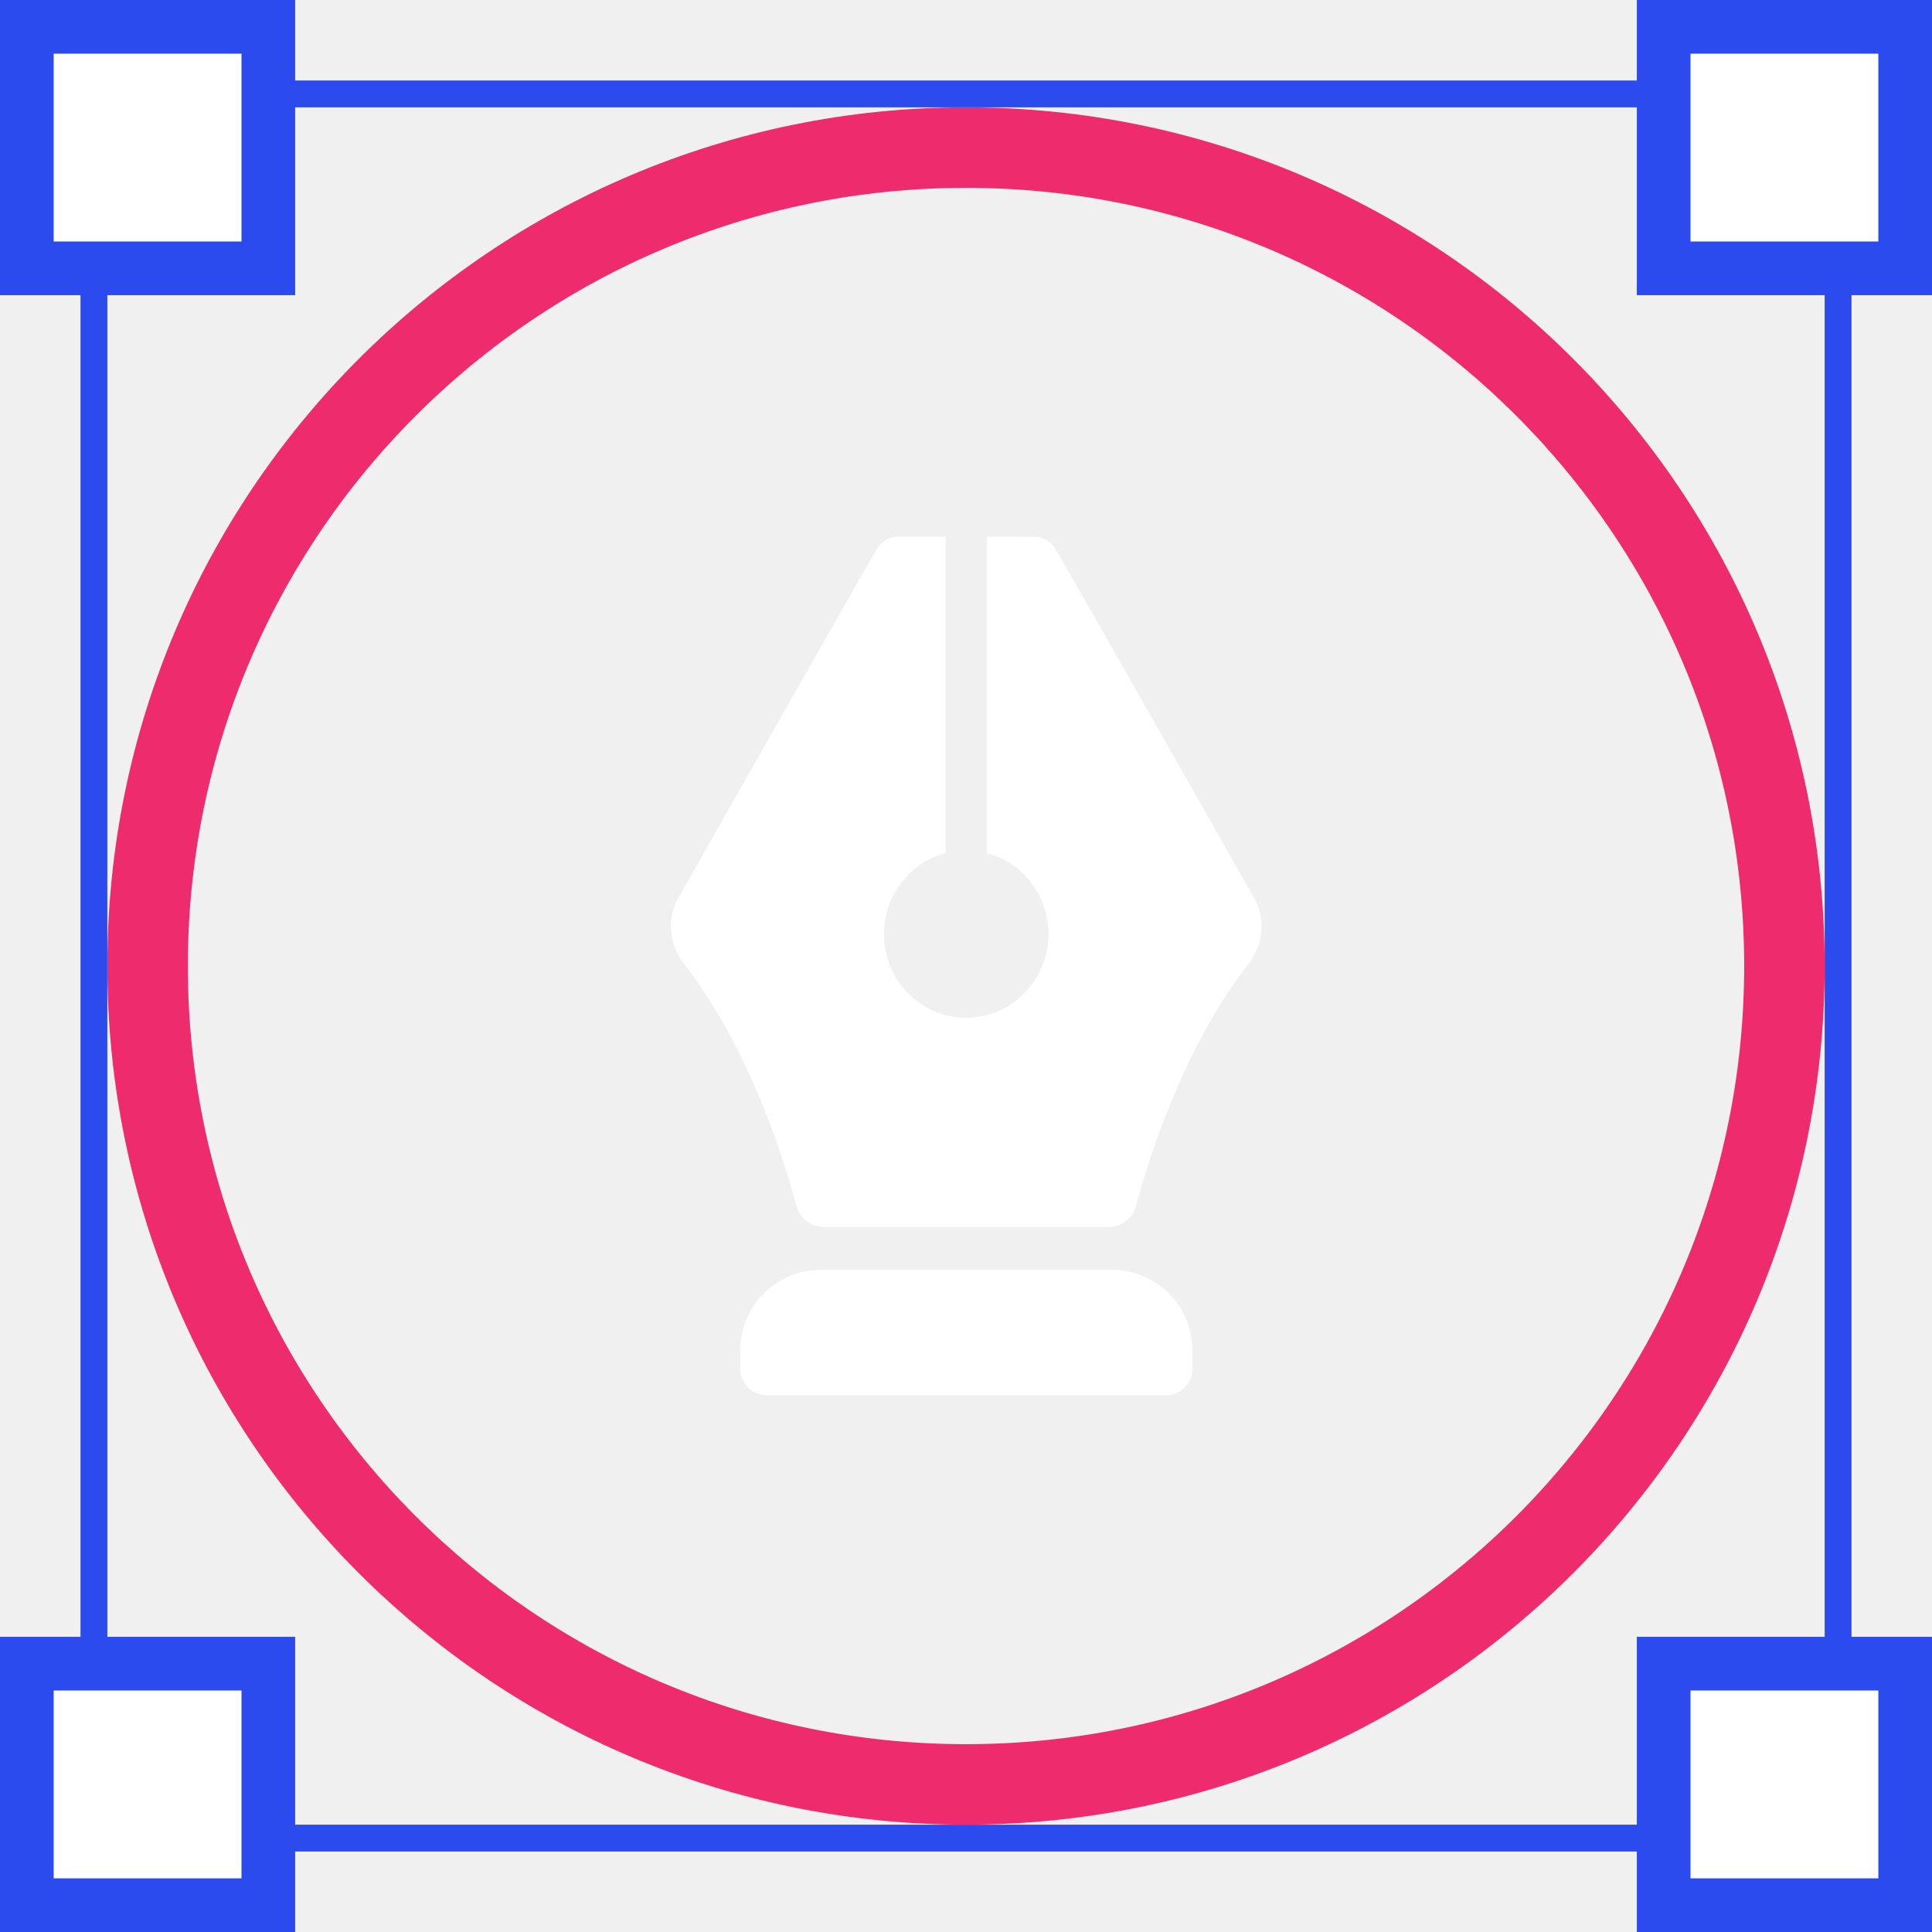
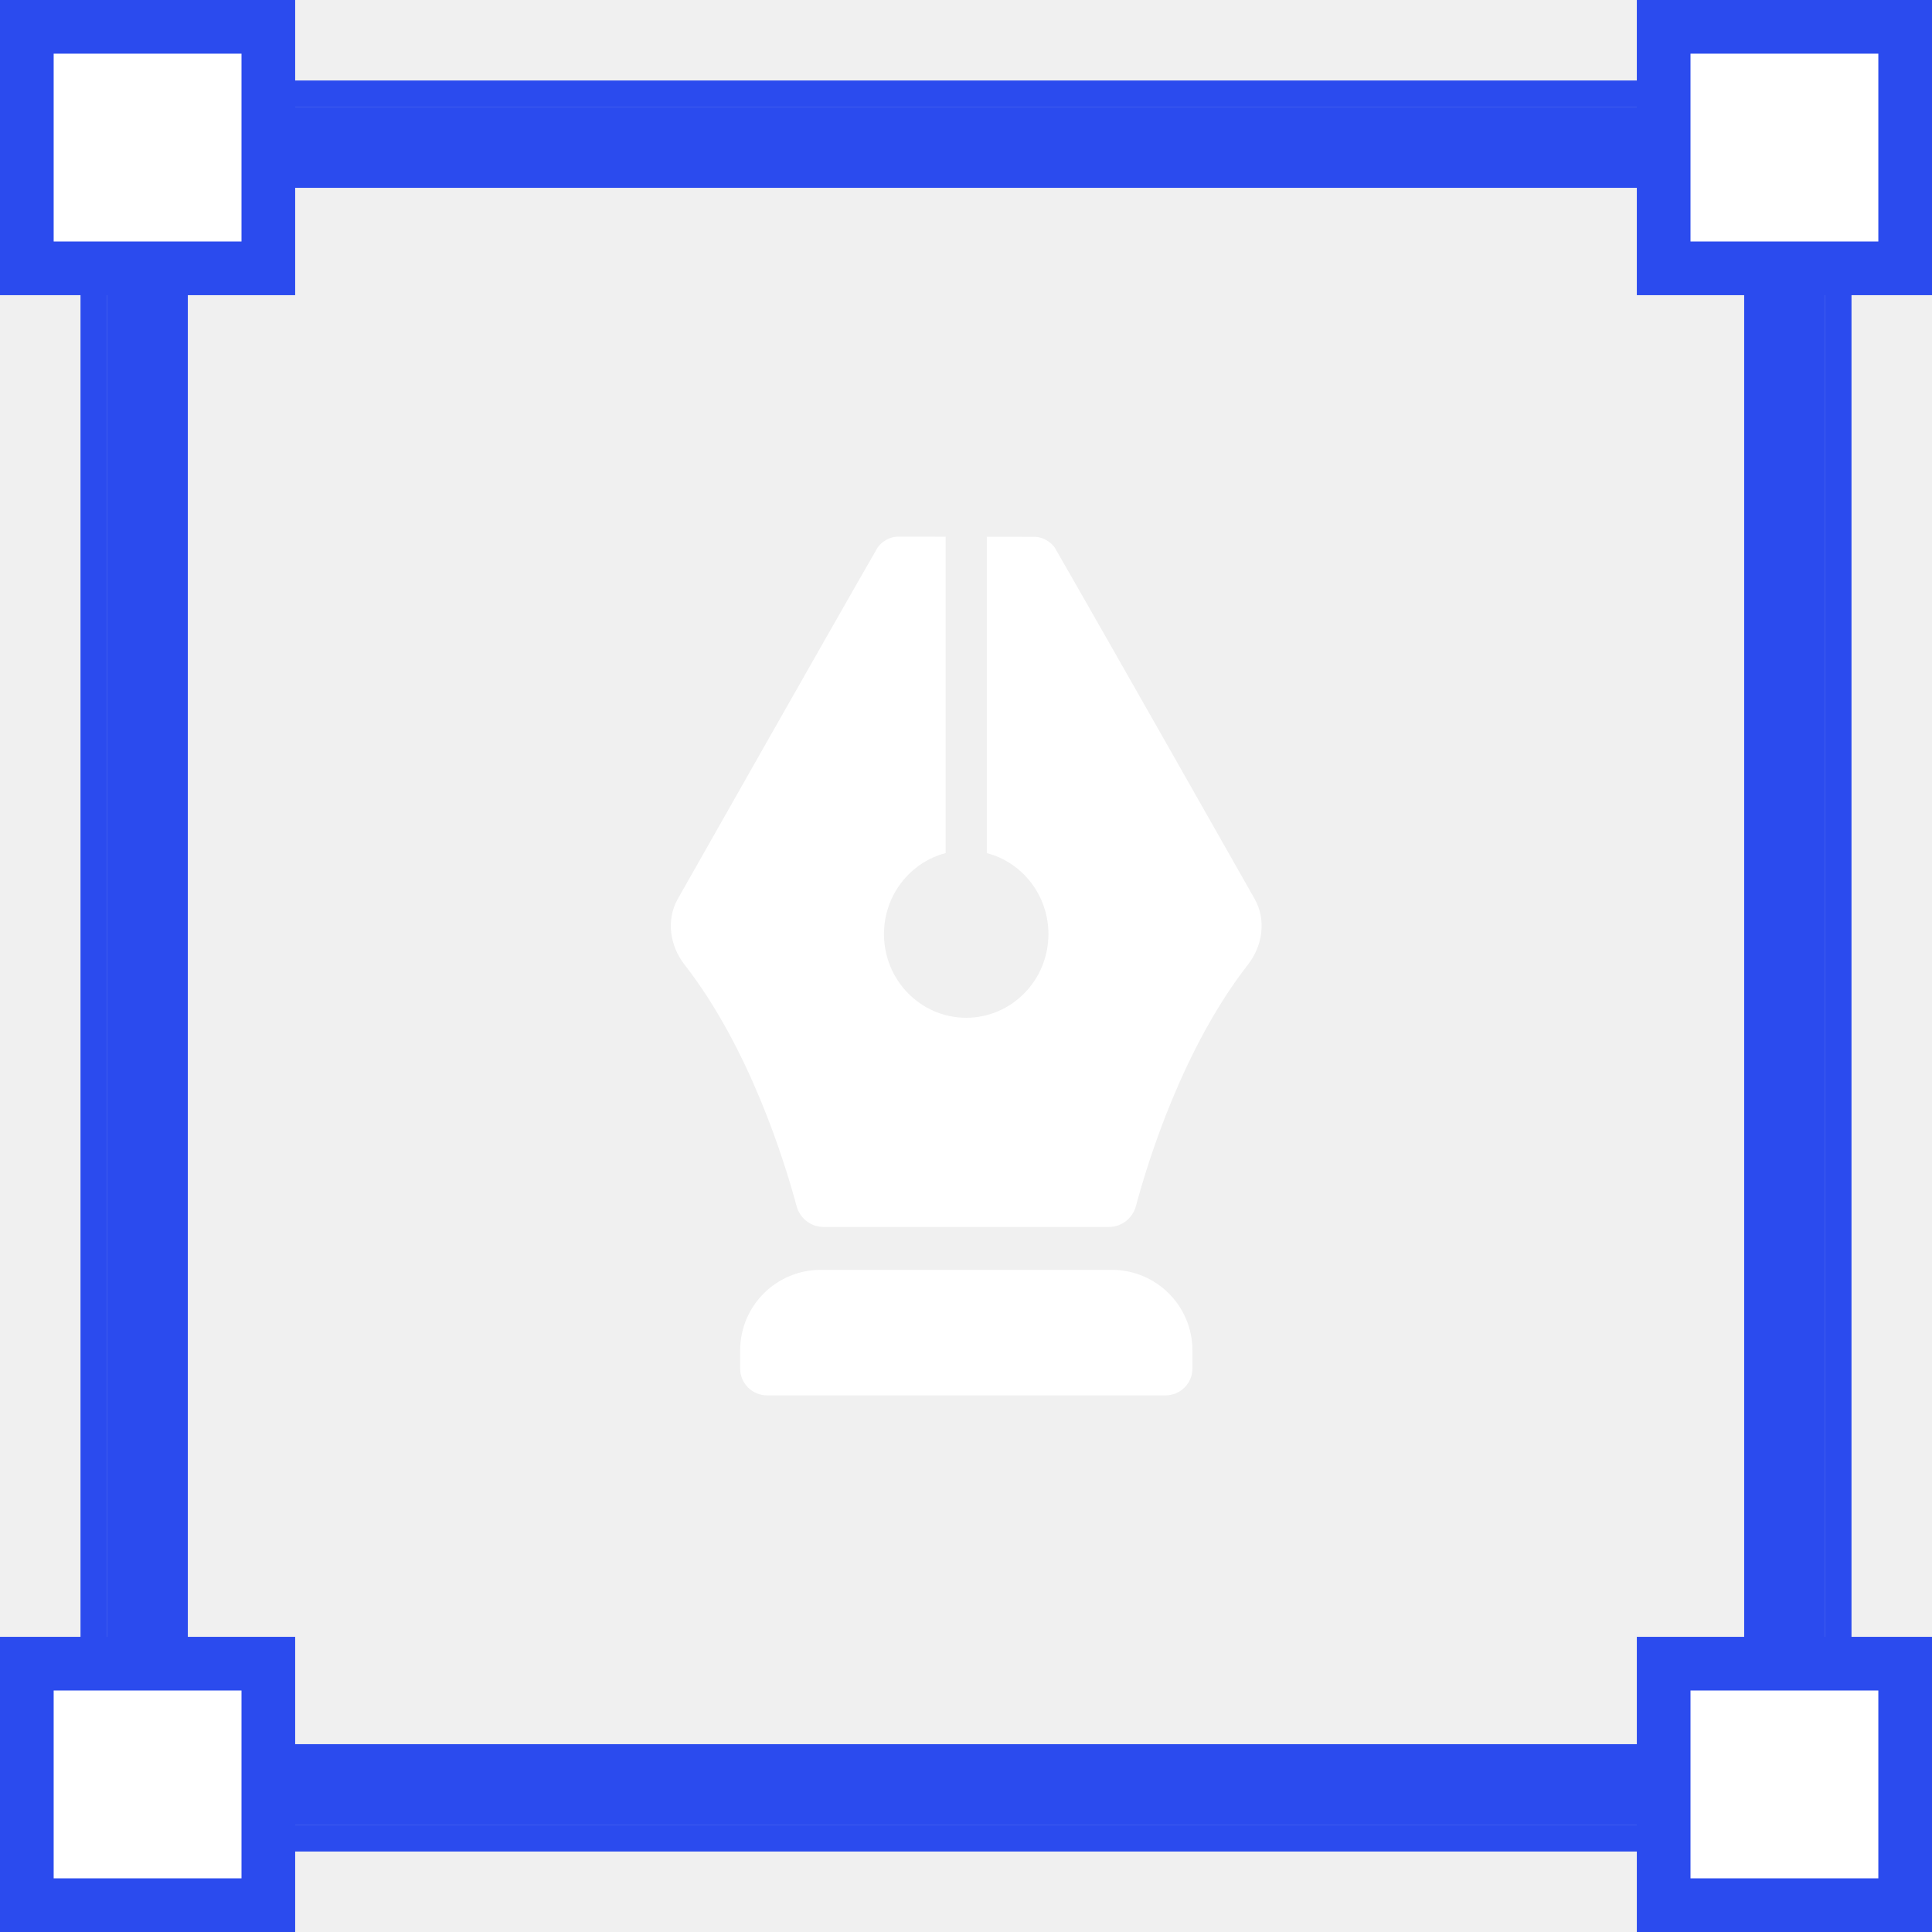
<svg xmlns="http://www.w3.org/2000/svg" width="72" height="72" viewBox="0 0 72 72" fill="none">
-   <rect x="5.5" y="5.5" width="61" height="61" rx="30.5" stroke="#EE2B6C" stroke-width="3" />
+   <rect x="5.5" y="5.5" width="61" height="61" stroke="#2B4BEE" stroke-width="3" />
  <rect x="3.5" y="3.5" width="65" height="65" stroke="#2B4BEE" />
  <rect x="1" y="1" width="9" height="9" fill="white" stroke="#2B4BEE" stroke-width="2" />
  <rect x="62" y="1" width="9" height="9" fill="white" stroke="#2B4BEE" stroke-width="2" />
  <rect x="1" y="62" width="9" height="9" fill="white" stroke="#2B4BEE" stroke-width="2" />
  <rect x="62" y="62" width="9" height="9" fill="white" stroke="#2B4BEE" stroke-width="2" />
  <path fill-rule="evenodd" clip-rule="evenodd" d="M29.686 44.947C29.225 43.234 27.923 39.042 25.508 35.946C24.959 35.242 24.821 34.274 25.261 33.497C30.485 24.279 32.157 21.356 32.692 20.43C32.83 20.191 33.168 20 33.444 20L35.242 20.002V31.791C33.92 32.137 32.943 33.358 32.943 34.811C32.943 36.533 34.315 37.929 36.008 37.929C37.7 37.929 39.072 36.533 39.072 34.811C39.072 33.358 38.096 32.138 36.775 31.791V20.004L38.571 20.006C38.847 20.006 39.186 20.198 39.324 20.437C39.86 21.365 41.534 24.288 46.755 33.497C47.196 34.274 47.058 35.242 46.509 35.947C44.094 39.043 42.792 43.234 42.332 44.947C42.21 45.401 41.802 45.724 41.332 45.724H30.685C30.215 45.724 29.808 45.401 29.686 44.947Z" fill="white" />
-   <path d="M27.584 50.323C27.584 48.666 28.927 47.323 30.584 47.323H41.438C43.095 47.323 44.438 48.666 44.438 50.323V51C44.438 51.553 43.99 52 43.438 52H28.584C28.032 52 27.584 51.553 27.584 51V50.323Z" fill="white" />
+   <path d="M27.584 50.324C27.584 48.667 28.927 47.324 30.584 47.324H41.438C43.094 47.324 44.438 48.667 44.438 50.324V51.001C44.438 51.553 43.99 52.001 43.438 52.001H28.584C28.032 52.001 27.584 51.553 27.584 51.001V50.324Z" fill="white" />
</svg>
